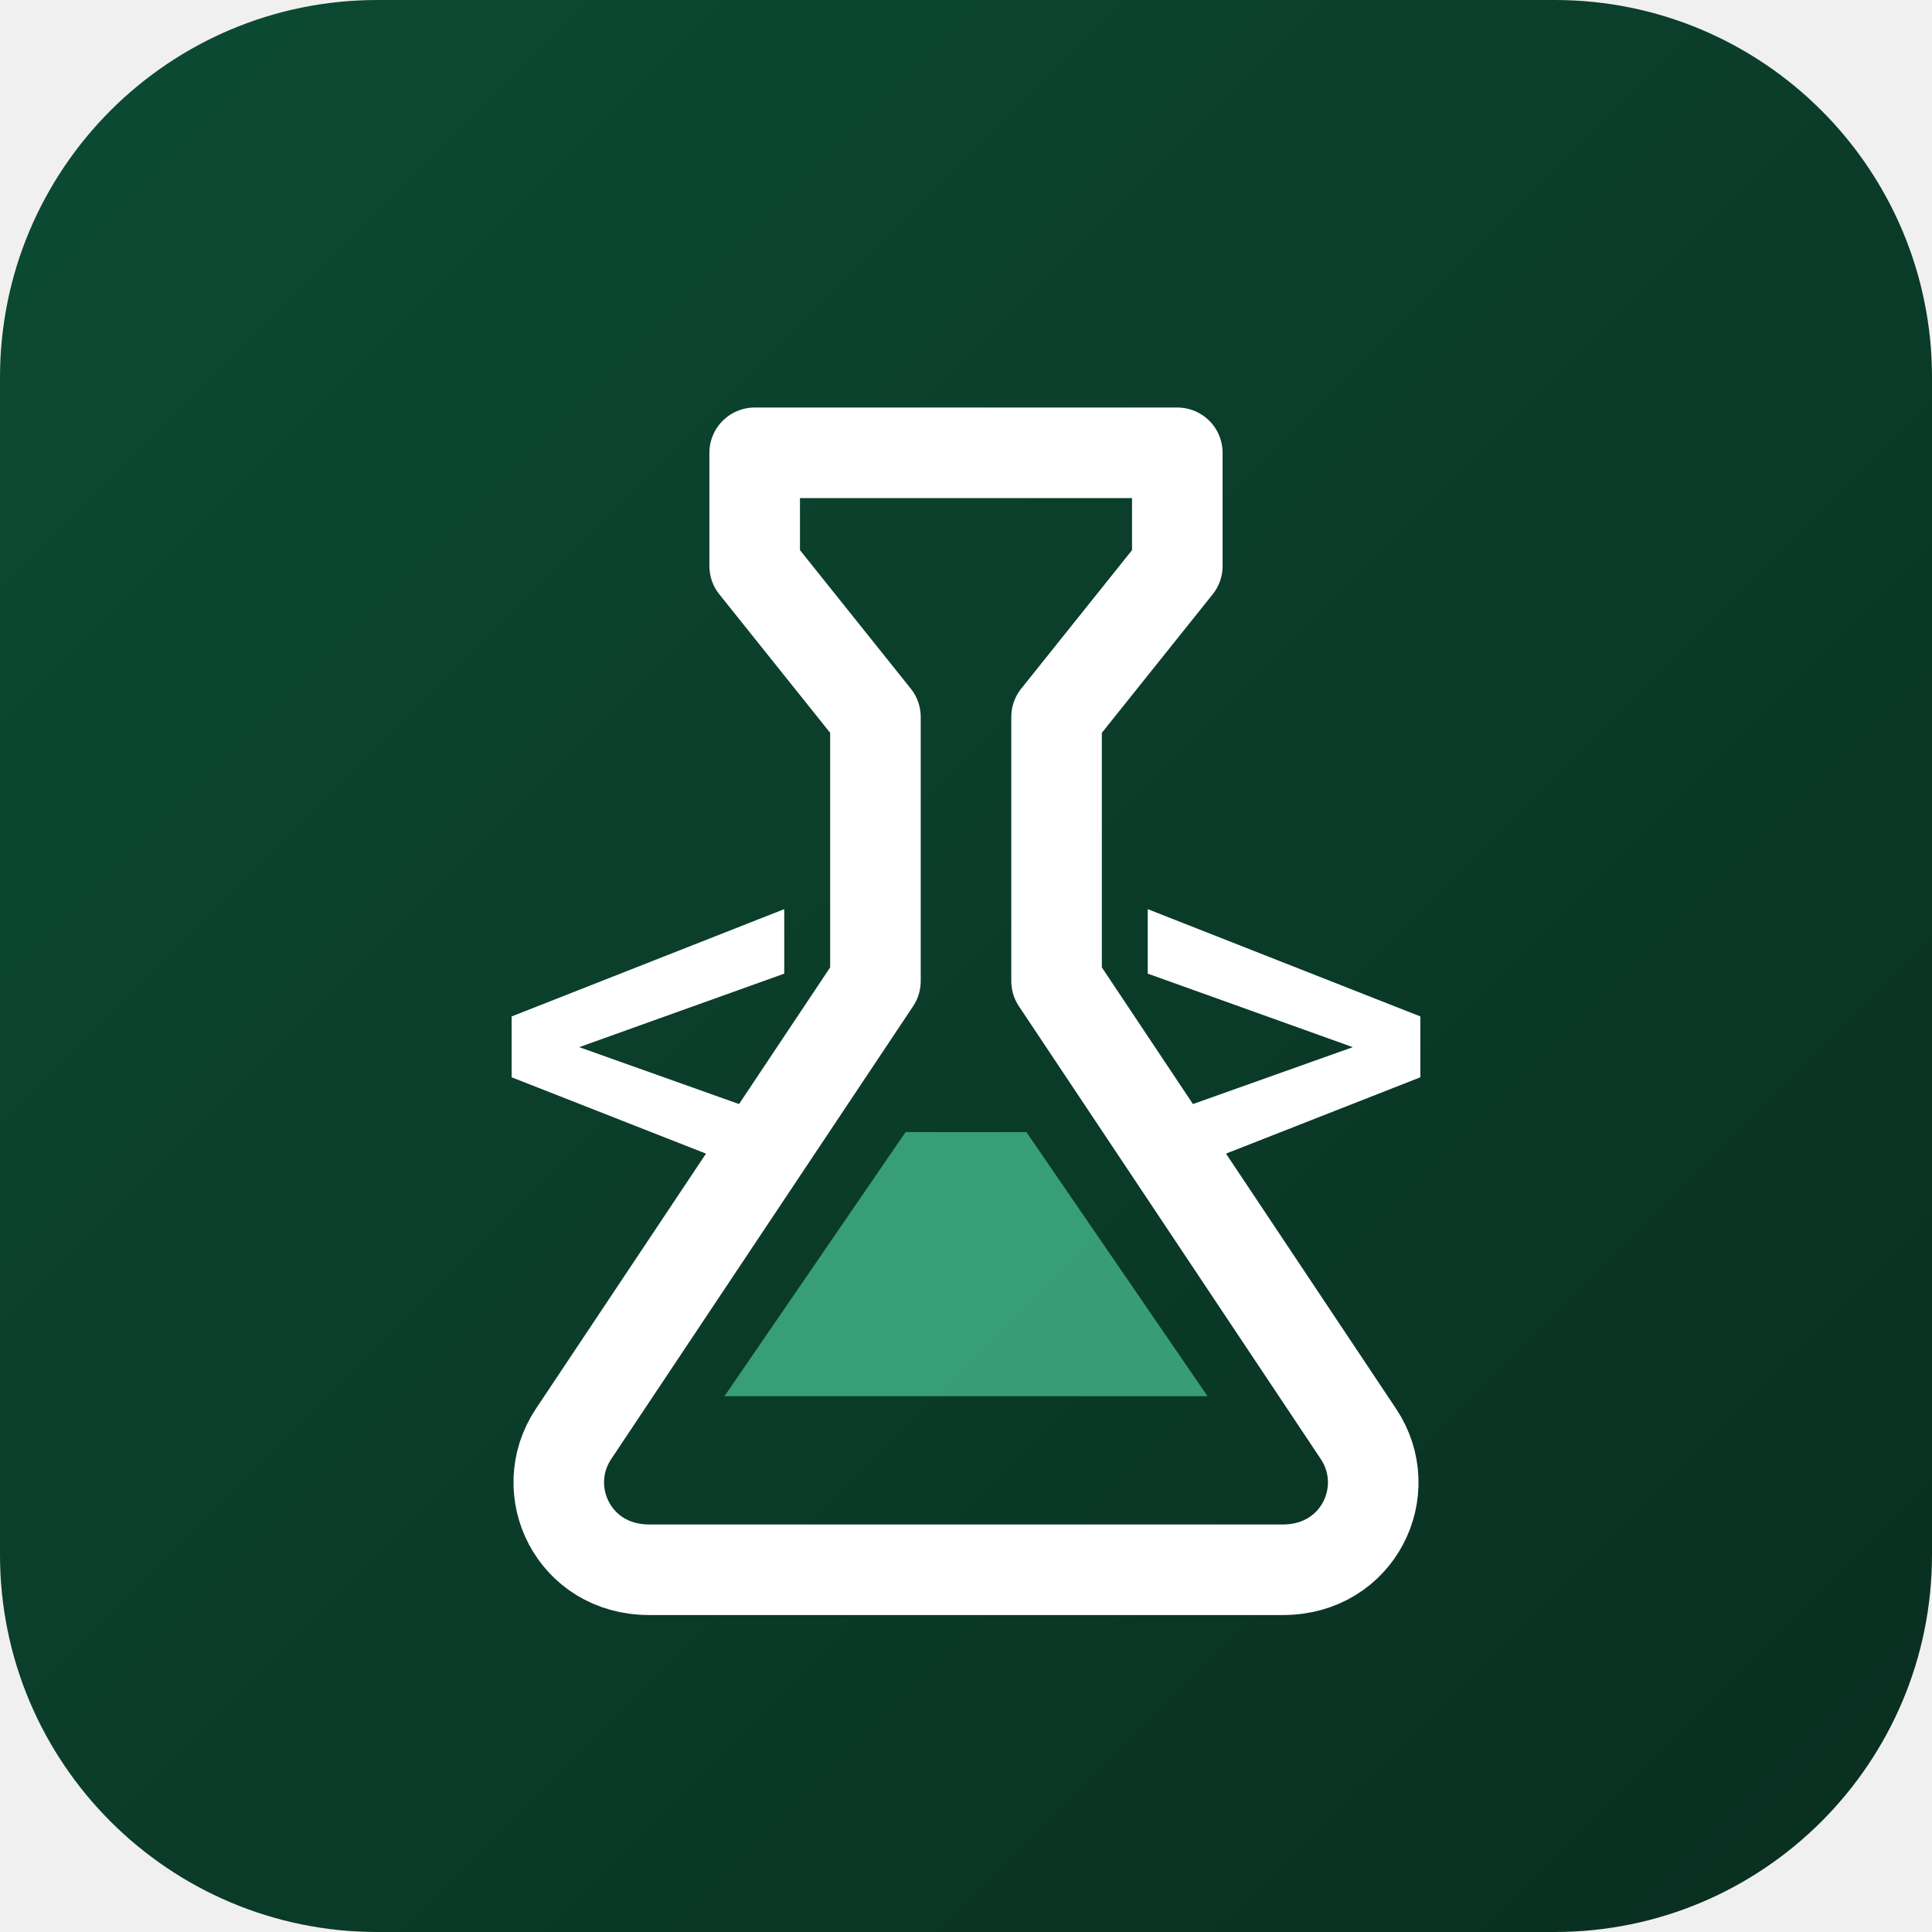
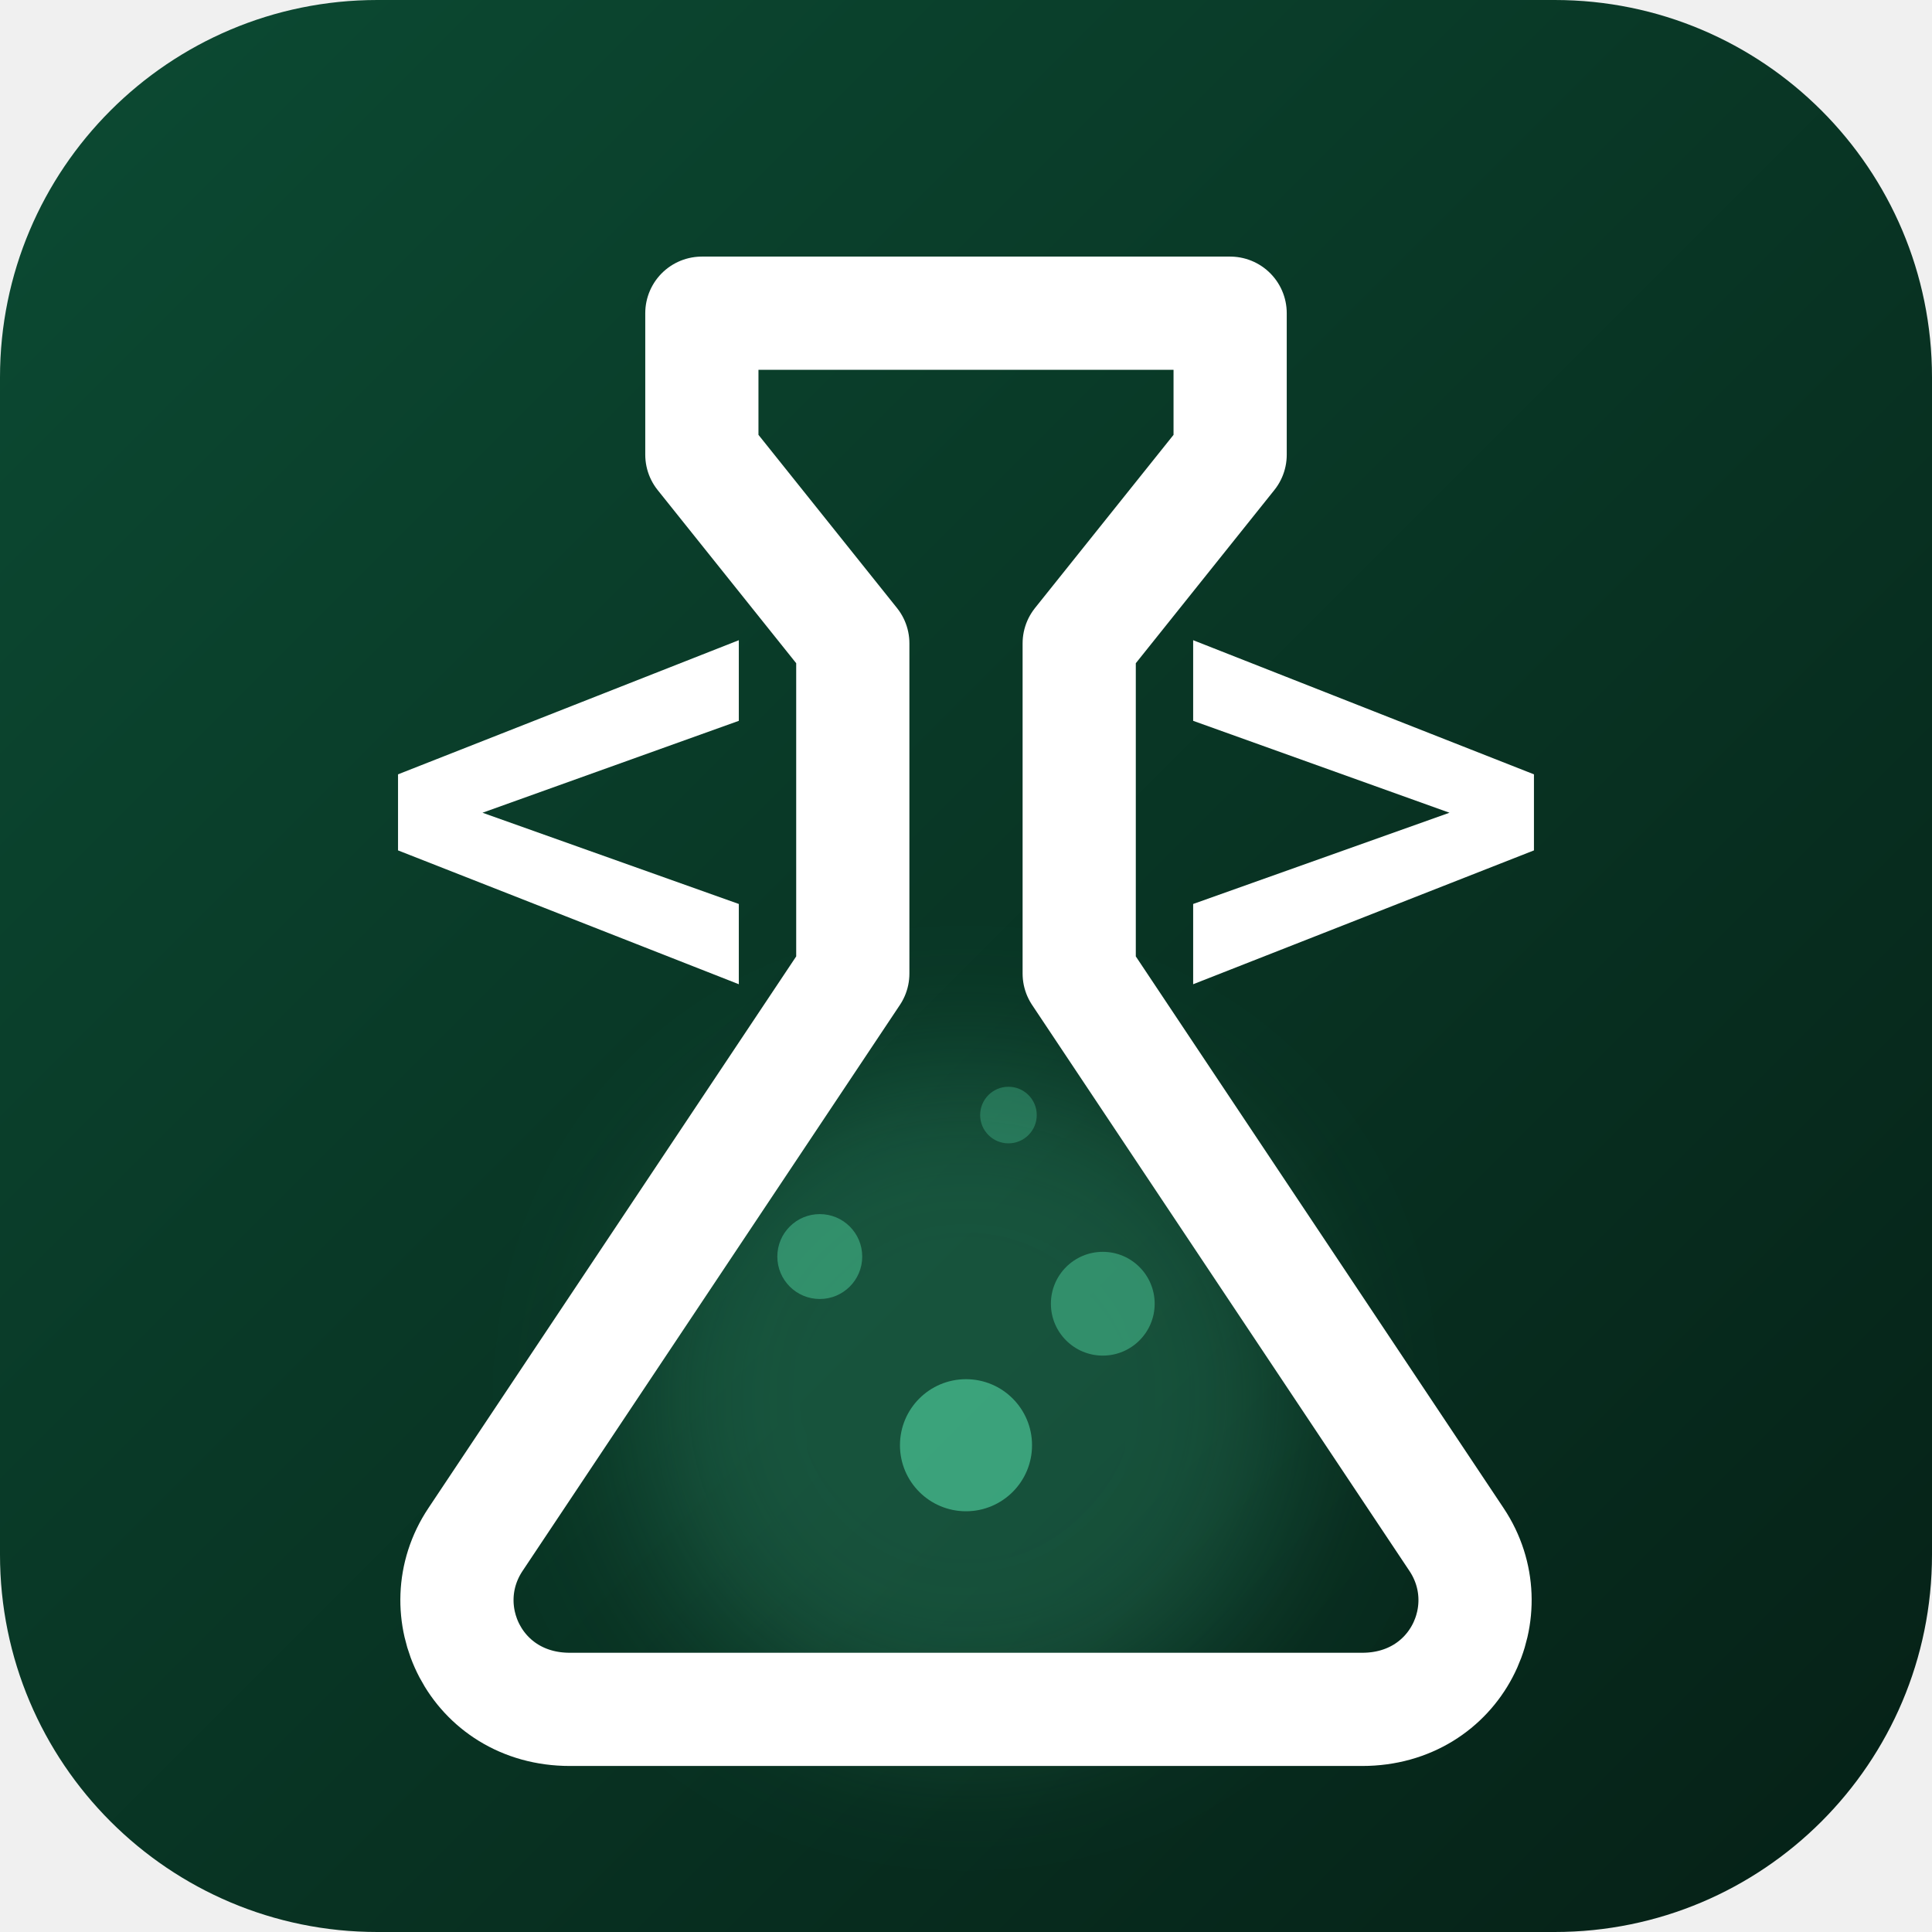
<svg xmlns="http://www.w3.org/2000/svg" viewBox="0 0 512 512">
  <defs>
    <linearGradient id="grad1" x1="0%" y1="0%" x2="100%" y2="100%">
      <stop offset="0%" style="stop-color:#0C4B33;stop-opacity:1" />
-       <stop offset="100%" style="stop-color:#092E20;stop-opacity:1" />
+       <stop offset="100%" style="stop-color:#052016;stop-opacity:1" />
    </linearGradient>
+     <filter id="glow" x="-50%" y="-50%" width="200%" height="200%">
+       <feGaussianBlur stdDeviation="15" result="coloredBlur" />
+     </filter>
  </defs>
  <rect width="512" height="512" rx="100" fill="url(#grad1)" />
-   <path d="M200 120 L312 120 L312 150 L280 190 L280 260 L360 380 C370 395 360 416 340 416 L172 416 C152 416 142 395 152 380 L232 260 L232 190 L200 150 Z" fill="none" stroke="white" stroke-width="24" stroke-linecap="round" stroke-linejoin="round" />
-   <path d="M240 300 L272 300 L320 370 L192 370 Z" fill="#44B78B" opacity="0.8" />
-   <text x="50%" y="55%" dominant-baseline="middle" text-anchor="middle" fill="white" font-family="monospace" font-weight="bold" font-size="140">&lt; &gt;</text>
+   <g transform="translate(256 268) scale(1.25) translate(-256 -268)">
+     <circle cx="256" cy="350" r="70" fill="#44B78B" opacity="0.25" filter="url(#glow)" />
+     <circle cx="256" cy="360" r="14" fill="#44B78B" opacity="0.8" />
+     <circle cx="225" cy="320" r="9" fill="#44B78B" opacity="0.6" />
+     <circle cx="285" cy="330" r="11" fill="#44B78B" opacity="0.6" />
+     <circle cx="265" cy="290" r="6" fill="#44B78B" opacity="0.4" />
+     <path d="M200 120 L312 120 L312 150 L280 190 L280 260 L360 380 C370 395 360 416 340 416 L172 416 C152 416 142 395 152 380 L232 260 L232 190 L200 150 Z" fill="none" stroke="white" stroke-width="24" stroke-linecap="round" stroke-linejoin="round" />
+     <text x="256" y="230" dominant-baseline="middle" text-anchor="middle" fill="white" font-family="monospace" font-weight="bold" font-size="140">&lt; &gt;</text>
+   </g>
</svg>
